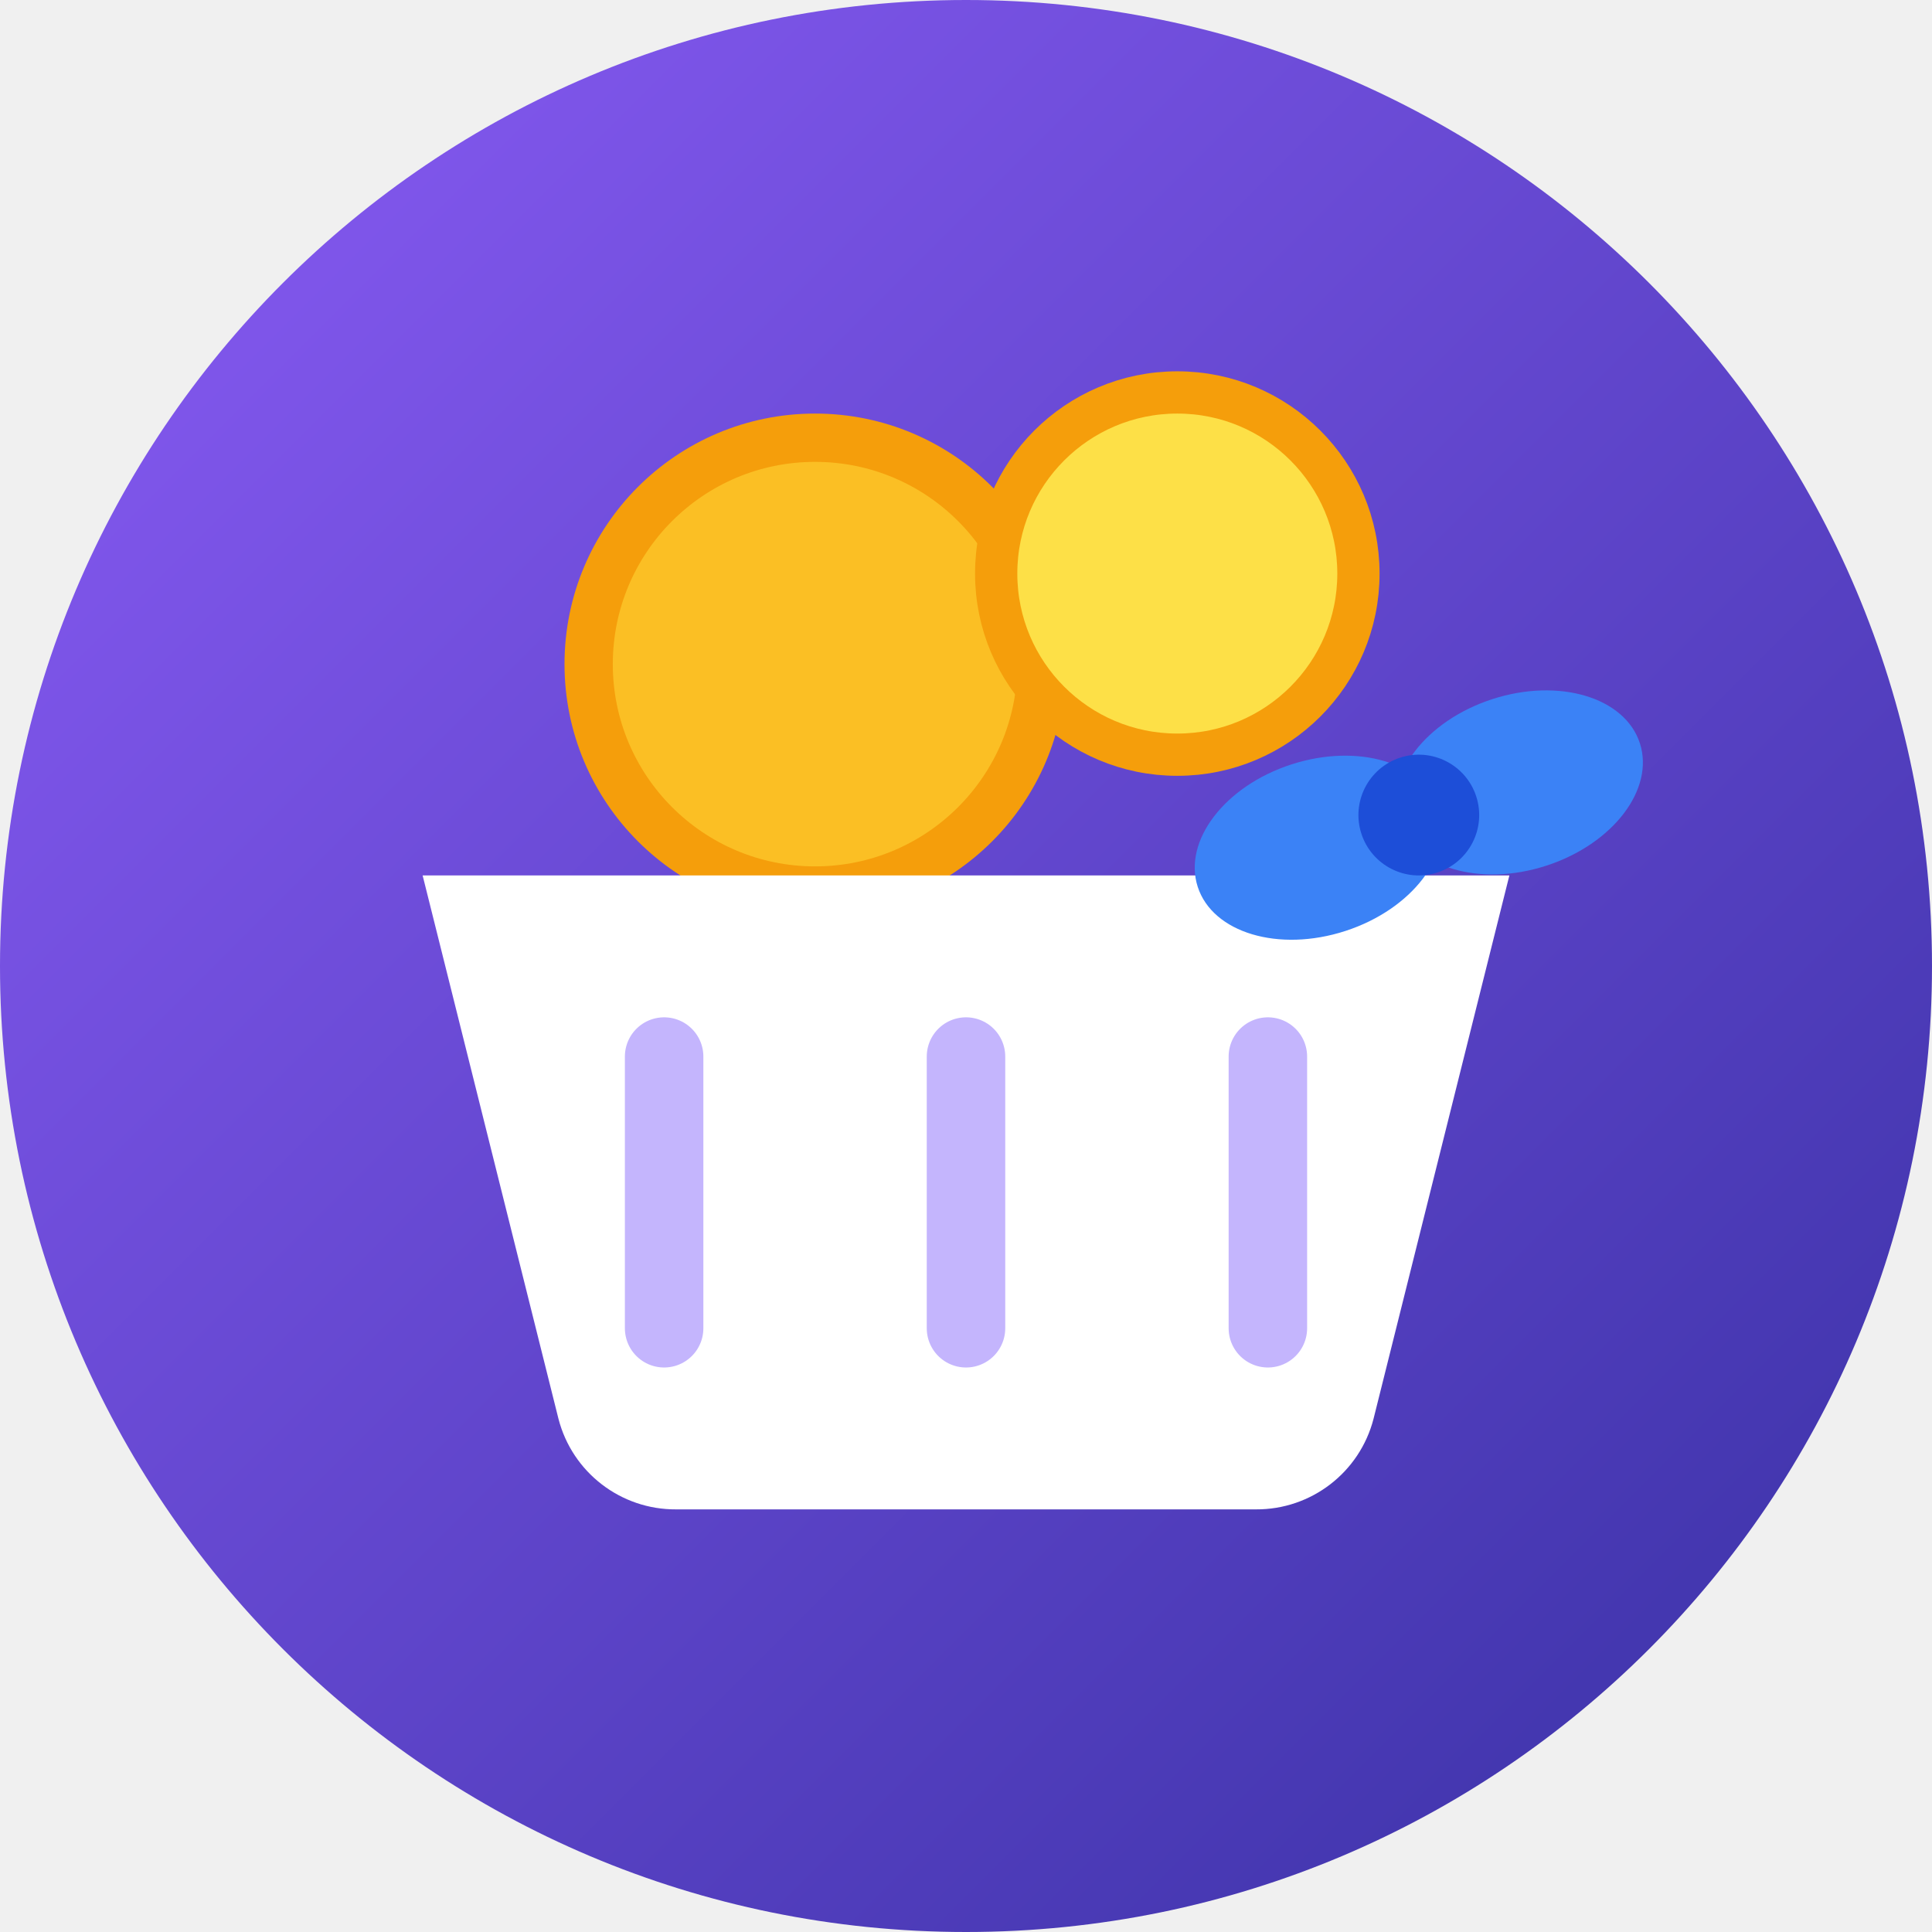
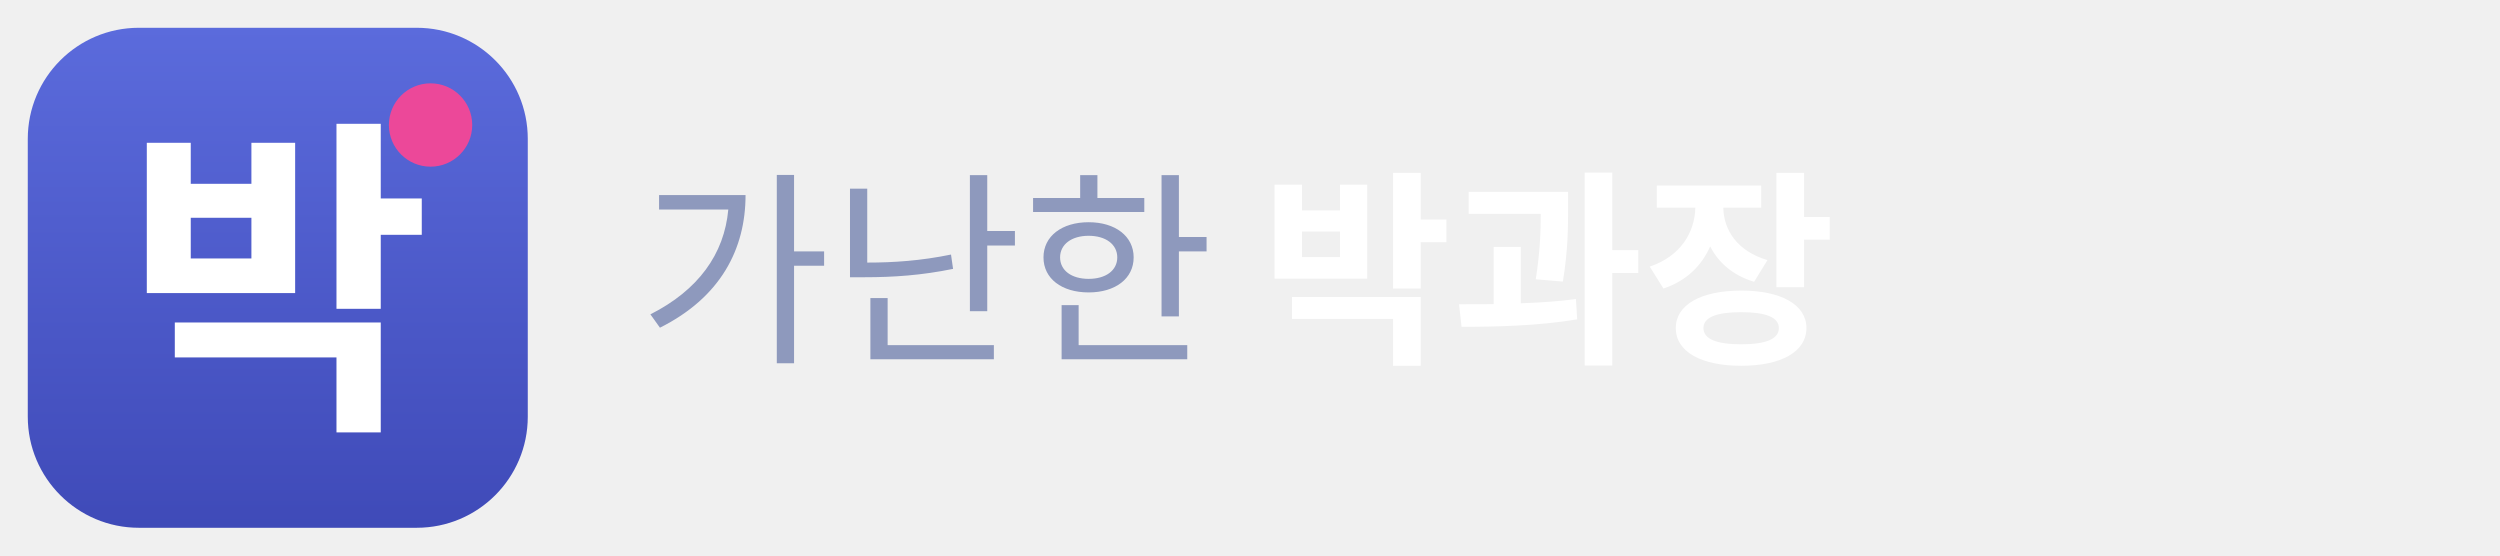
- <svg xmlns="http://www.w3.org/2000/svg" viewBox="0 0 64 64">
+ <svg xmlns="http://www.w3.org/2000/svg" viewBox="0 0 360 80" role="img" aria-label="가난한 박과장">
  <defs>
-     <linearGradient id="g" x1="0" y1="0" x2="1" y2="1">
-       <stop offset="0" stop-color="#8b5cf6" />
-       <stop offset="1" stop-color="#3730a3" />
+     <linearGradient id="g" x1="0" y1="0" x2="0" y2="1">
+       <stop offset="0" stop-color="#5b6bdc" />
+       <stop offset="1" stop-color="#3f4ab8" />
    </linearGradient>
  </defs>
-   <circle cx="32" cy="32" r="32" fill="url(#g)" />
-   <circle cx="27" cy="22" r="7.5" fill="#fbbf24" stroke="#f59e0b" stroke-width="1.6" />
-   <circle cx="39" cy="19" r="6" fill="#fde047" stroke="#f59e0b" stroke-width="1.4" />
-   <path d="M14 29h36l-4.5 18a4 4 0 0 1-3.9 3H22.4a4 4 0 0 1-3.9-3z" fill="#fff" />
-   <path d="M22 35v9M32 35v9M42 35v9" stroke="#c4b5fd" stroke-width="2.6" stroke-linecap="round" />
-   <g transform="rotate(-18 47 27)">
-     <ellipse cx="43.5" cy="27" rx="4.2" ry="2.9" fill="#3b82f6" />
-     <ellipse cx="50.5" cy="27" rx="4.2" ry="2.9" fill="#3b82f6" />
-     <circle cx="47" cy="27" r="2" fill="#1d4ed8" />
-   </g>
+   <rect x="4" y="4" width="72" height="72" rx="16" fill="url(#g)" />
+   <text x="40" y="58" text-anchor="middle" font-family="Malgun Gothic,Apple SD Gothic Neo,sans-serif" font-weight="800" font-size="48" fill="#fff">박</text>
+   <circle cx="62" cy="18" r="6" fill="#ec4899" />
+   <text x="92" y="50" font-family="Malgun Gothic,Apple SD Gothic Neo,sans-serif" font-size="30" font-weight="300" fill="#8e99bd">가난한 <tspan font-weight="800" fill="#ffffff">박과장</tspan>
+   </text>
</svg>
